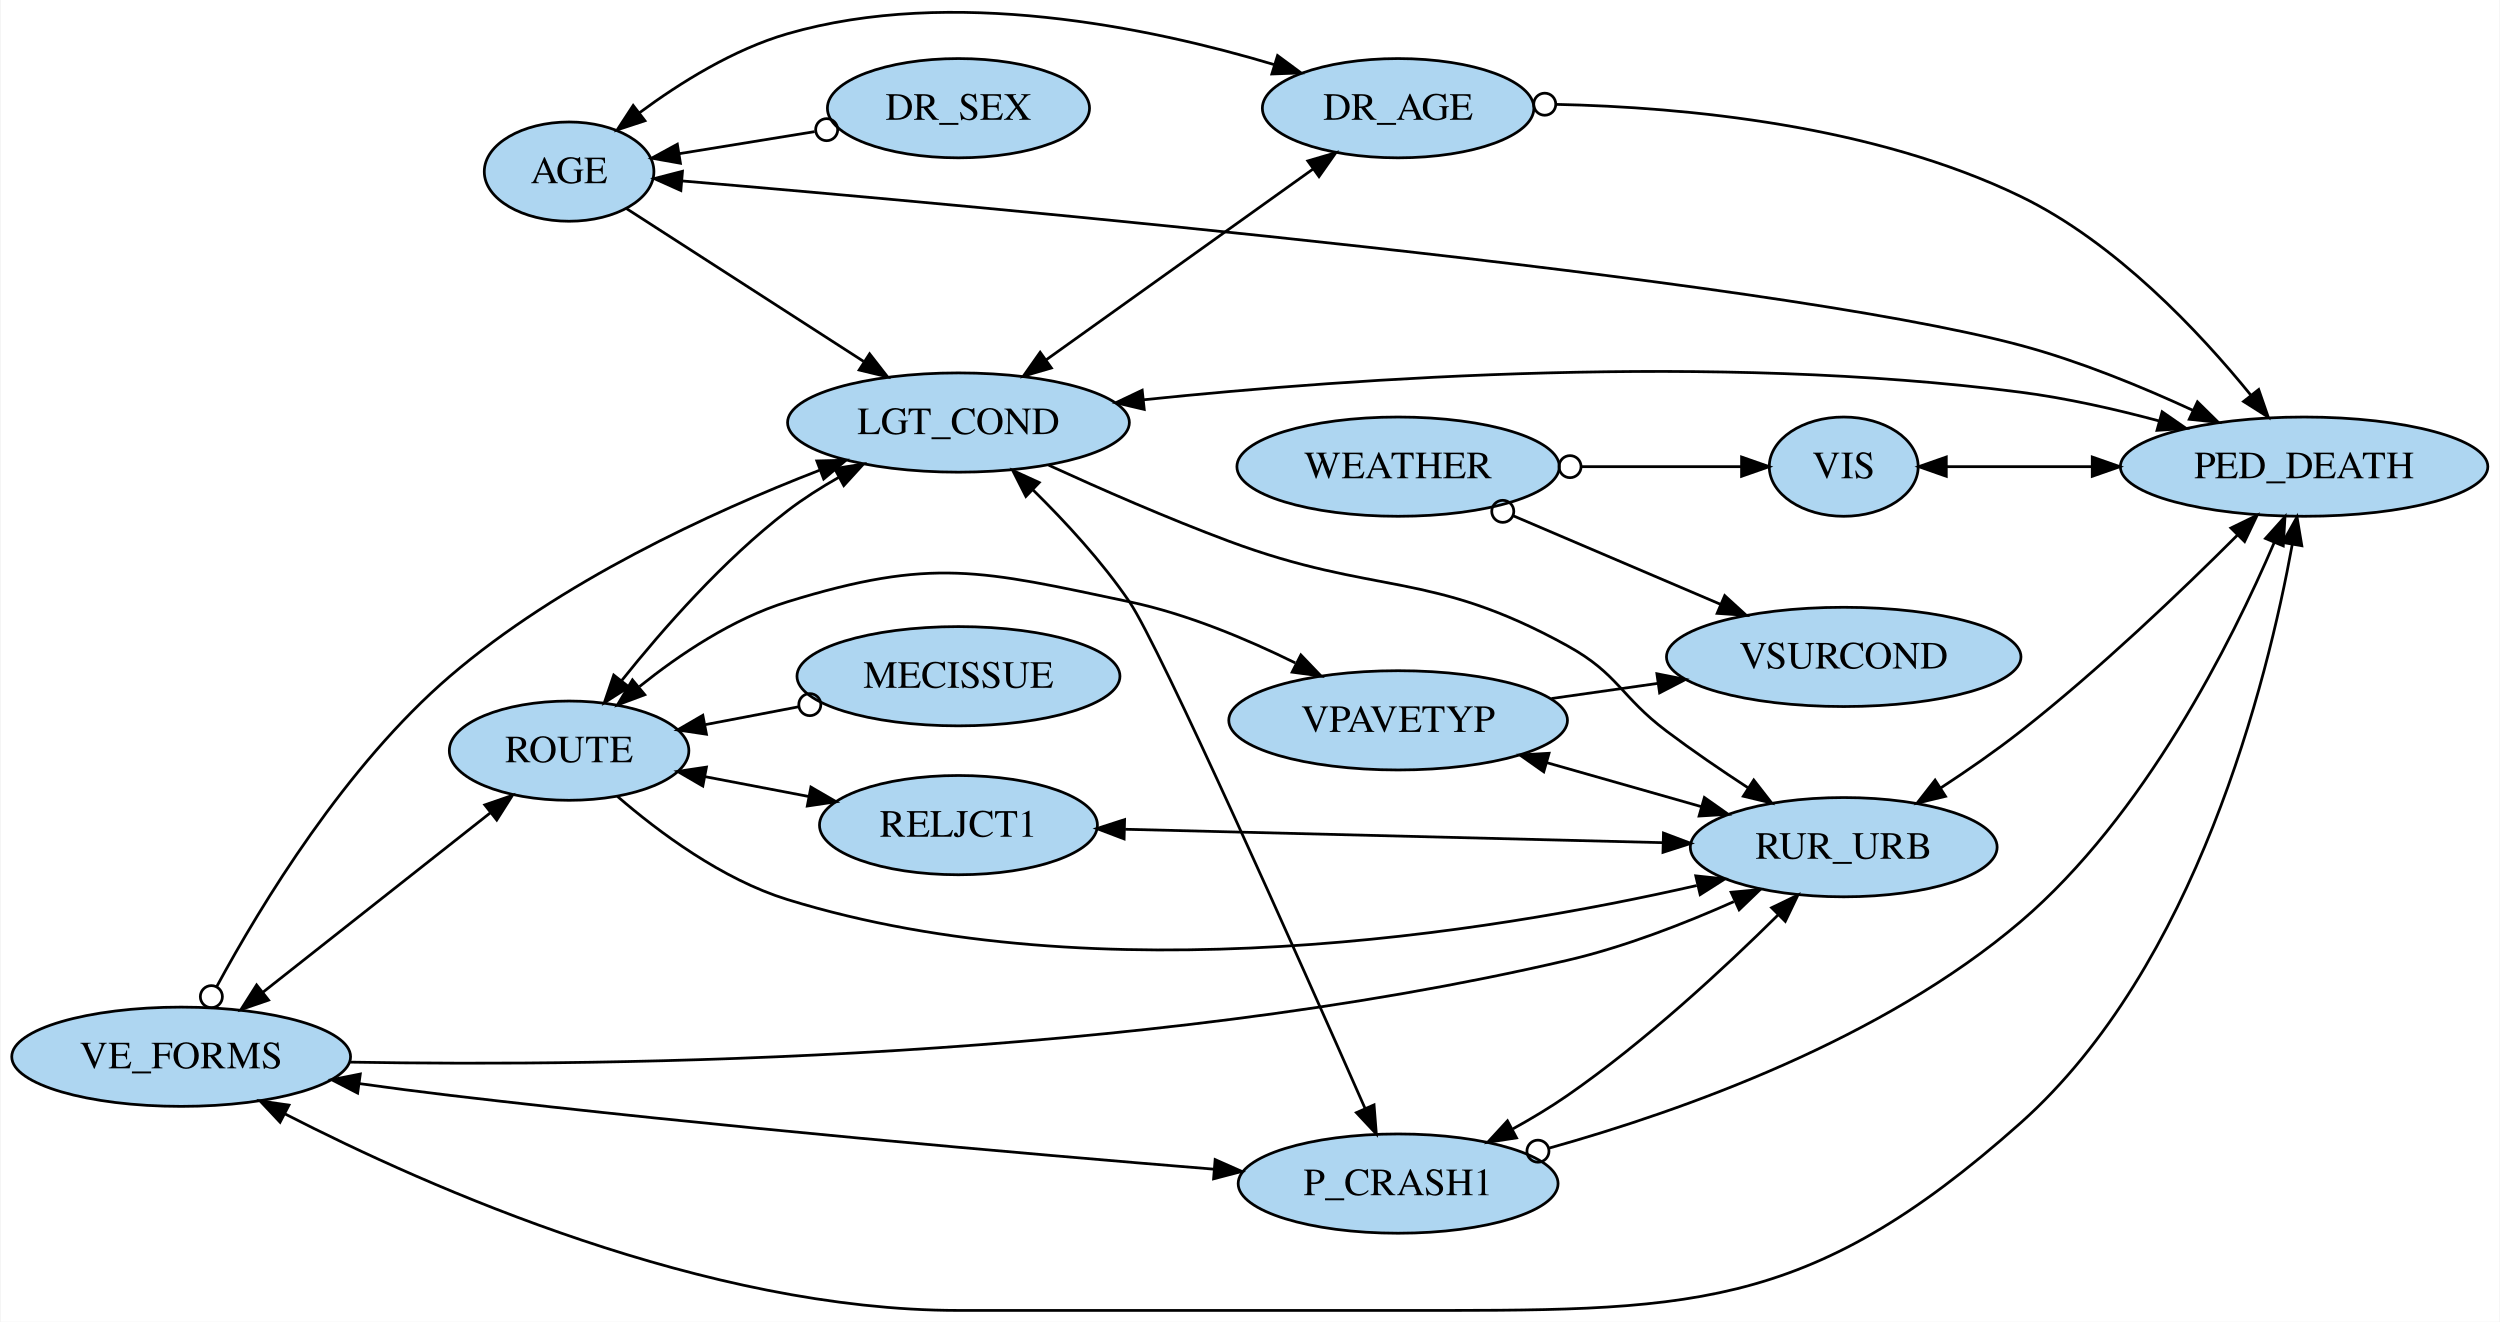
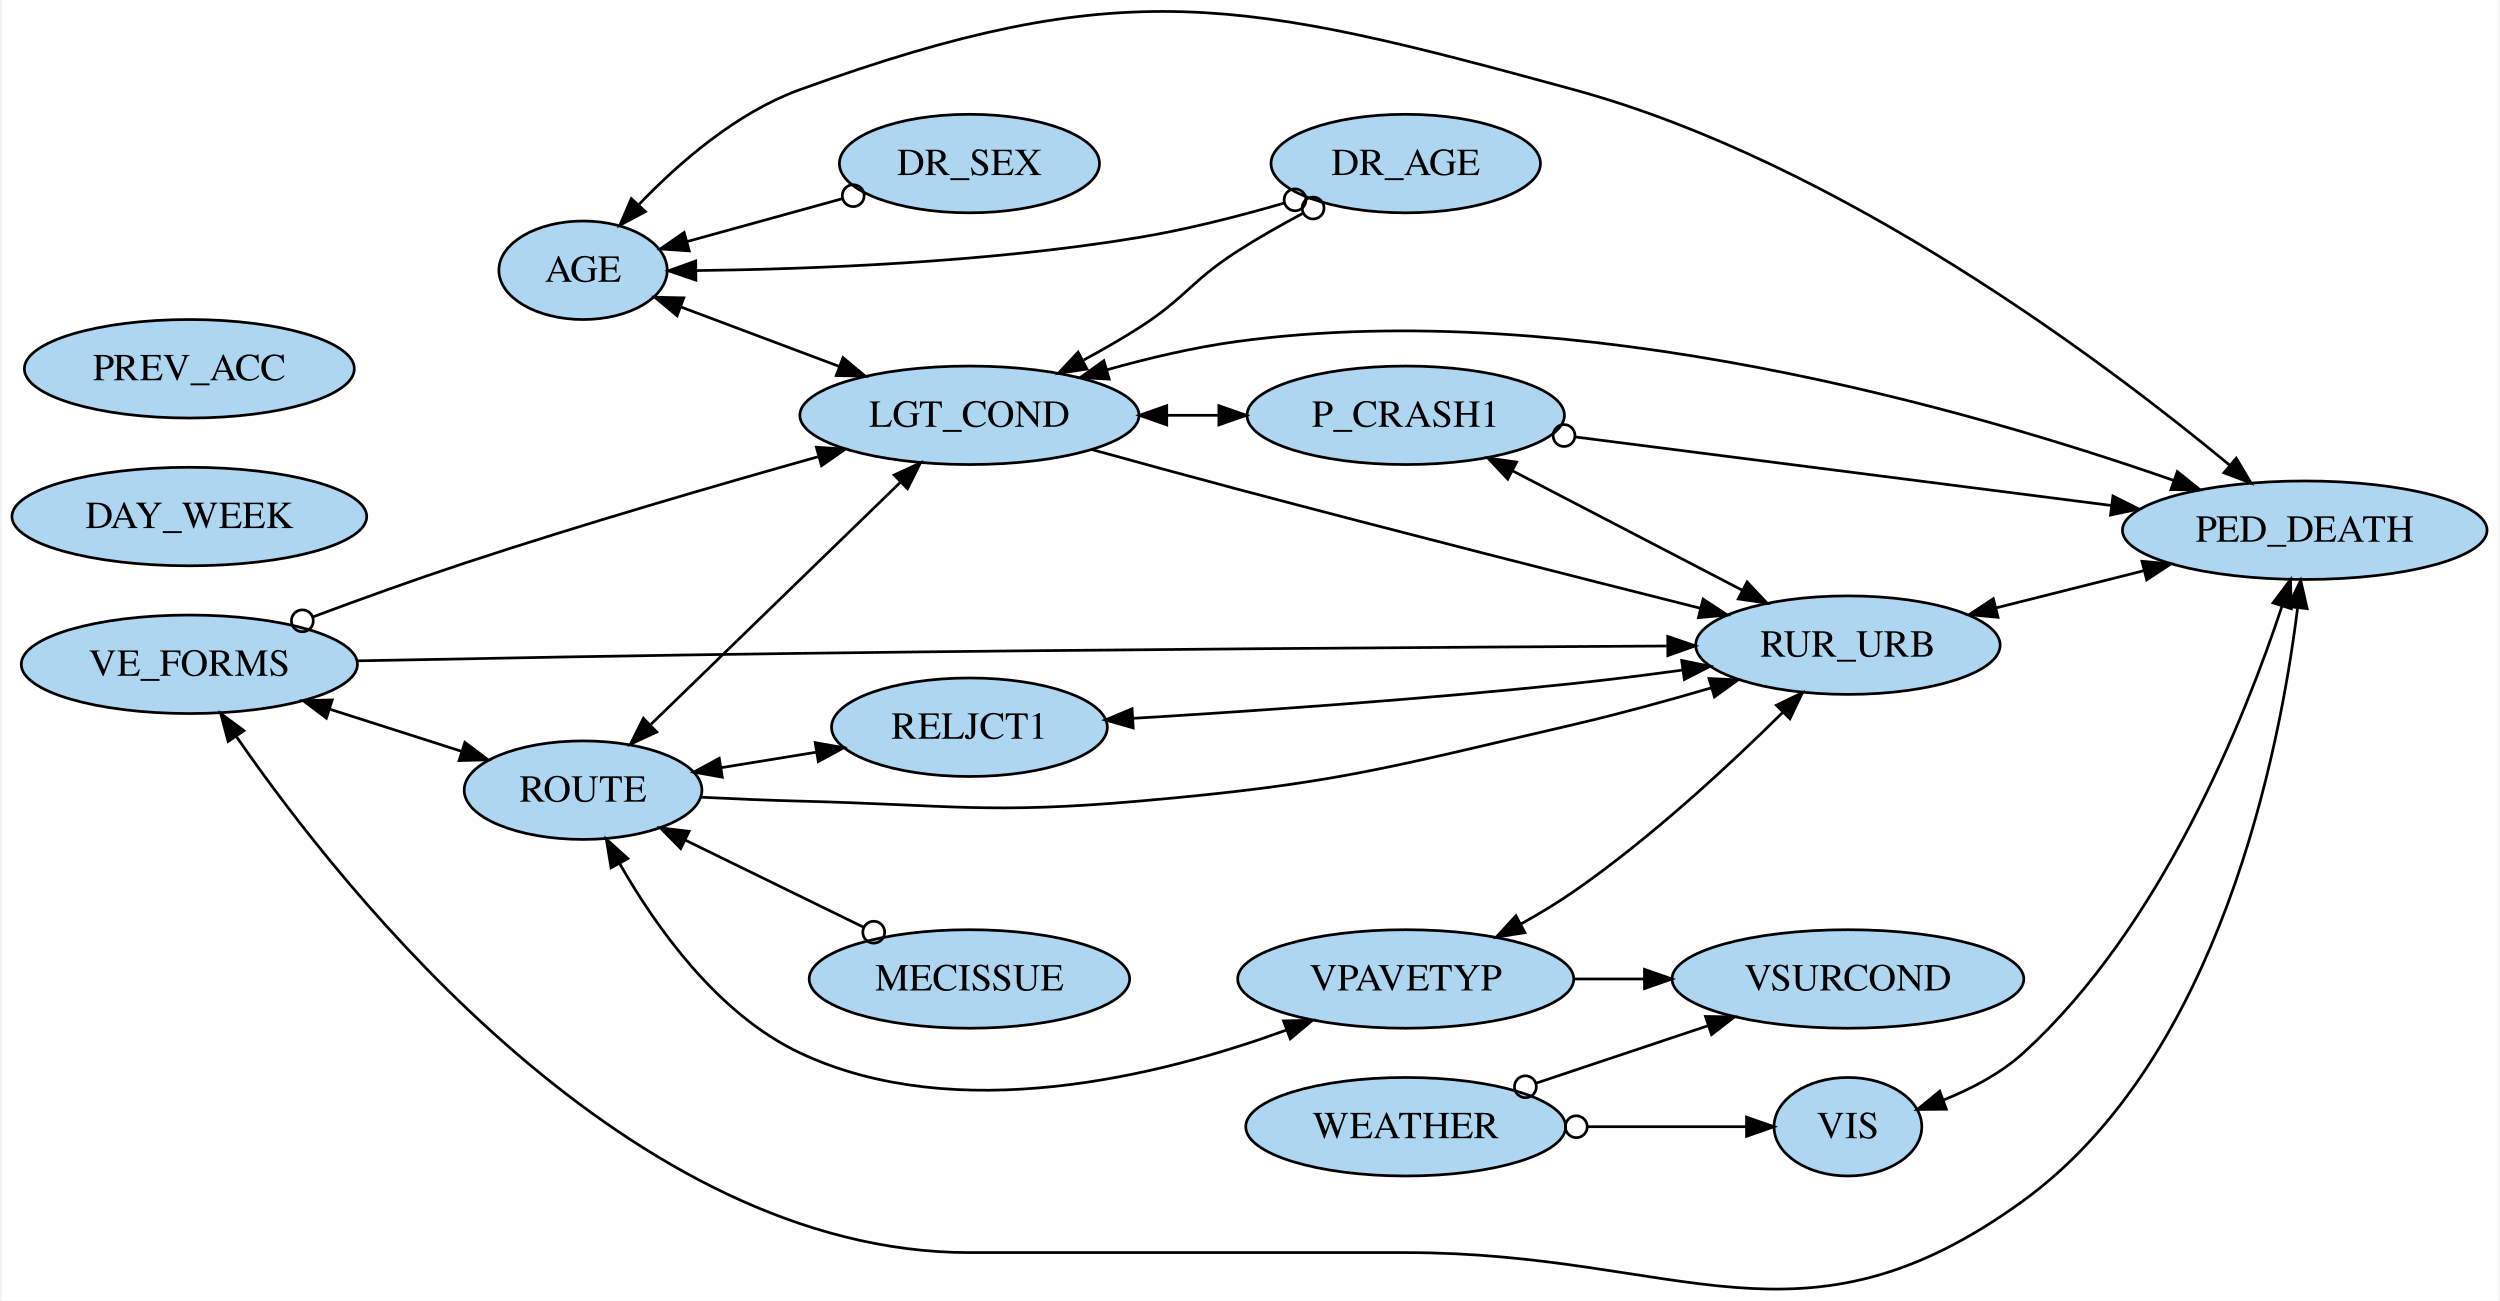
- <svg xmlns="http://www.w3.org/2000/svg" width="906pt" height="479pt" viewBox="0.00 0.00 906.18 479.34">
-   <g id="graph0" class="graph" transform="scale(1 1) rotate(0) translate(4 475.3429)">
-     <polygon fill="#ffffff" stroke="transparent" points="-4,4 -4,-475.343 902.184,-475.343 902.184,4 -4,4" />
+ <svg xmlns="http://www.w3.org/2000/svg" width="913pt" height="475pt" viewBox="0.00 0.00 912.58 475.34">
+   <g id="graph0" class="graph" transform="scale(1 1) rotate(0) translate(4 471.3433)">
+     <polygon fill="#ffffff" stroke="transparent" points="-4,4 -4,-471.343 908.577,-471.343 908.577,4 -4,4" />
    <g id="node1" class="node">
-       <ellipse fill="#aed6f1" stroke="#000000" cx="202.154" cy="-413.106" rx="30.758" ry="18" />
-       <text text-anchor="middle" x="202.154" y="-408.906" font-family="Times,serif" font-size="14.00" fill="#000000">AGE</text>
+       <ellipse fill="#aed6f1" stroke="#000000" cx="208.547" cy="-372.568" rx="30.758" ry="18" />
+       <text text-anchor="middle" x="208.547" y="-368.368" font-family="Times,serif" font-size="14.00" fill="#000000">AGE</text>
+     </g>
+     <g id="node6" class="node">
+       <ellipse fill="#aed6f1" stroke="#000000" cx="349.755" cy="-319.568" rx="61.979" ry="18" />
+       <text text-anchor="middle" x="349.755" y="-315.368" font-family="Times,serif" font-size="14.00" fill="#000000">LGT_COND</text>
+     </g>
+     <g id="edge1" class="edge">
+       <path fill="none" stroke="#000000" d="M244.404,-359.11C261.912,-352.538 283.217,-344.542 302.074,-337.464" />
+       <polygon fill="#000000" stroke="#000000" points="242.909,-355.933 234.776,-362.723 245.369,-362.486 242.909,-355.933" />
+       <polygon fill="#000000" stroke="#000000" points="303.547,-340.65 311.679,-333.859 301.087,-334.096 303.547,-340.65" />
+     </g>
+     <g id="node14" class="node">
+       <ellipse fill="#aed6f1" stroke="#000000" cx="509.202" cy="-411.568" rx="49.238" ry="18" />
+       <text text-anchor="middle" x="509.202" y="-407.368" font-family="Times,serif" font-size="14.00" fill="#000000">DR_AGE</text>
+     </g>
+     <g id="edge2" class="edge">
+       <path fill="none" stroke="#000000" d="M249.971,-372.463C291.235,-372.956 356.264,-375.351 411.744,-384.568 429.308,-387.486 448.248,-392.329 464.72,-397.113" />
+       <polygon fill="#000000" stroke="#000000" points="249.787,-368.962 239.757,-372.375 249.726,-375.962 249.787,-368.962" />
+       <ellipse fill="none" stroke="#000000" cx="468.756" cy="-398.311" rx="4" ry="4" />
+     </g>
+     <g id="node15" class="node">
+       <ellipse fill="#aed6f1" stroke="#000000" cx="349.755" cy="-411.568" rx="47.531" ry="18" />
+       <text text-anchor="middle" x="349.755" y="-407.368" font-family="Times,serif" font-size="14.00" fill="#000000">DR_SEX</text>
+     </g>
+     <g id="edge3" class="edge">
+       <path fill="none" stroke="#000000" d="M246.501,-383.05C264.015,-387.888 284.967,-393.674 303.406,-398.767" />
+       <polygon fill="#000000" stroke="#000000" points="247.354,-379.655 236.783,-380.366 245.49,-386.402 247.354,-379.655" />
+       <ellipse fill="none" stroke="#000000" cx="307.282" cy="-399.837" rx="4" ry="4" />
+     </g>
+     <g id="node17" class="node">
+       <ellipse fill="#aed6f1" stroke="#000000" cx="837.76" cy="-277.568" rx="66.634" ry="18" />
+       <text text-anchor="middle" x="837.76" y="-273.368" font-family="Times,serif" font-size="14.00" fill="#000000">PED_DEATH</text>
+     </g>
+     <g id="edge4" class="edge">
+       <path fill="none" stroke="#000000" d="M229.005,-396.648C243.608,-411.878 264.688,-430.214 287.765,-438.568 405.989,-481.363 449.373,-471.702 570.659,-438.568 667.725,-412.051 764.623,-339.187 810.443,-301.242" />
+       <polygon fill="#000000" stroke="#000000" points="231.336,-394.013 221.982,-389.036 226.191,-398.76 231.336,-394.013" />
+       <polygon fill="#000000" stroke="#000000" points="812.714,-303.906 818.133,-294.802 808.219,-298.539 812.714,-303.906" />
    </g>
    <g id="node2" class="node">
-       <ellipse fill="#aed6f1" stroke="#000000" cx="343.362" cy="-322.106" rx="61.979" ry="18" />
-       <text text-anchor="middle" x="343.362" y="-317.906" font-family="Times,serif" font-size="14.00" fill="#000000">LGT_COND</text>
+       <ellipse fill="#aed6f1" stroke="#000000" cx="64.664" cy="-228.568" rx="61.436" ry="18" />
+       <text text-anchor="middle" x="64.664" y="-224.368" font-family="Times,serif" font-size="14.00" fill="#000000">VE_FORMS</text>
    </g>
-     <g id="edge1" class="edge">
-       <path fill="none" stroke="#000000" d="M222.99,-399.679C245.598,-385.11 282.057,-361.614 308.933,-344.294" />
-       <polygon fill="#000000" stroke="#000000" points="311.137,-347.037 317.647,-338.678 307.345,-341.153 311.137,-347.037" />
+     <g id="node4" class="node">
+       <ellipse fill="#aed6f1" stroke="#000000" cx="208.547" cy="-182.568" rx="43.438" ry="18" />
+       <text text-anchor="middle" x="208.547" y="-178.368" font-family="Times,serif" font-size="14.00" fill="#000000">ROUTE</text>
+     </g>
+     <g id="edge5" class="edge">
+       <path fill="none" stroke="#000000" d="M115.811,-212.216C131.583,-207.174 148.814,-201.665 164.096,-196.779" />
+       <polygon fill="#000000" stroke="#000000" points="114.74,-208.884 106.281,-215.263 116.872,-215.551 114.74,-208.884" />
+       <polygon fill="#000000" stroke="#000000" points="165.364,-200.048 173.823,-193.669 163.232,-193.381 165.364,-200.048" />
+     </g>
+     <g id="edge6" class="edge">
+       <path fill="none" stroke="#000000" d="M109.94,-245.946C127.187,-252.372 147.081,-259.55 165.329,-265.568 208.337,-279.75 257.586,-294.075 294.368,-304.403" />
+       <ellipse fill="none" stroke="#000000" cx="105.963" cy="-244.457" rx="4" ry="4" />
+       <polygon fill="#000000" stroke="#000000" points="293.822,-307.885 304.396,-307.207 295.707,-301.143 293.822,-307.885" />
+     </g>
+     <g id="node16" class="node">
+       <ellipse fill="#aed6f1" stroke="#000000" cx="670.801" cy="-235.568" rx="55.637" ry="18" />
+       <text text-anchor="middle" x="670.801" y="-231.368" font-family="Times,serif" font-size="14.00" fill="#000000">RUR_URB</text>
+     </g>
+     <g id="edge7" class="edge">
+       <path fill="none" stroke="#000000" d="M126.214,-229.839C171.015,-230.722 233.148,-231.864 287.765,-232.568 398.906,-234 528.195,-234.841 604.56,-235.252" />
+       <polygon fill="#000000" stroke="#000000" points="604.958,-238.754 614.977,-235.307 604.995,-231.754 604.958,-238.754" />
+     </g>
+     <g id="edge8" class="edge">
+       <path fill="none" stroke="#000000" d="M81.937,-202.041C121.704,-144.545 225.888,-13.568 349.755,-13.568 349.755,-13.568 349.755,-13.568 509.202,-13.568 609.886,-13.568 653.511,26.645 734.943,-32.568 806.669,-84.724 828.652,-196.72 835.152,-249.262" />
+       <polygon fill="#000000" stroke="#000000" points="78.841,-200.369 76.114,-210.607 84.63,-204.304 78.841,-200.369" />
+       <polygon fill="#000000" stroke="#000000" points="831.678,-249.696 836.286,-259.236 838.633,-248.905 831.678,-249.696" />
    </g>
    <g id="node3" class="node">
-       <ellipse fill="#aed6f1" stroke="#000000" cx="502.809" cy="-436.106" rx="49.238" ry="18" />
-       <text text-anchor="middle" x="502.809" y="-431.906" font-family="Times,serif" font-size="14.00" fill="#000000">DR_AGE</text>
-     </g>
-     <g id="edge2" class="edge">
-       <path fill="none" stroke="#000000" d="M227.677,-434.447C242.378,-445.33 261.782,-457.441 281.373,-463.106 340.864,-480.311 412.432,-465.488 457.778,-451.936" />
-       <polygon fill="#000000" stroke="#000000" points="229.66,-431.557 219.599,-428.239 225.395,-437.108 229.66,-431.557" />
-       <polygon fill="#000000" stroke="#000000" points="459.081,-455.196 467.6,-448.897 457.012,-448.509 459.081,-455.196" />
-     </g>
-     <g id="node4" class="node">
-       <ellipse fill="#aed6f1" stroke="#000000" cx="343.362" cy="-436.106" rx="47.531" ry="18" />
-       <text text-anchor="middle" x="343.362" y="-431.906" font-family="Times,serif" font-size="14.00" fill="#000000">DR_SEX</text>
-     </g>
-     <g id="edge3" class="edge">
-       <path fill="none" stroke="#000000" d="M242.209,-419.631C257.437,-422.111 275.014,-424.974 291.2,-427.61" />
-       <polygon fill="#000000" stroke="#000000" points="242.533,-416.137 232.101,-417.984 241.408,-423.046 242.533,-416.137" />
-       <ellipse fill="none" stroke="#000000" cx="295.569" cy="-428.322" rx="4" ry="4" />
+       <ellipse fill="#aed6f1" stroke="#000000" cx="64.664" cy="-282.568" rx="64.829" ry="18" />
+       <text text-anchor="middle" x="64.664" y="-278.368" font-family="Times,serif" font-size="14.00" fill="#000000">DAY_WEEK</text>
    </g>
    <g id="node5" class="node">
-       <ellipse fill="#aed6f1" stroke="#000000" cx="831.367" cy="-306.106" rx="66.634" ry="18" />
-       <text text-anchor="middle" x="831.367" y="-301.906" font-family="Times,serif" font-size="14.00" fill="#000000">PED_DEATH</text>
+       <ellipse fill="#aed6f1" stroke="#000000" cx="349.755" cy="-205.568" rx="50.399" ry="18" />
+       <text text-anchor="middle" x="349.755" y="-201.368" font-family="Times,serif" font-size="14.00" fill="#000000">RELJCT1</text>
    </g>
-     <g id="edge4" class="edge">
-       <path fill="none" stroke="#000000" d="M243.103,-409.725C350.21,-400.638 636.702,-374.711 728.55,-350.106 749.889,-344.39 772.569,-335.064 791.183,-326.465" />
-       <polygon fill="#000000" stroke="#000000" points="242.685,-406.248 233.014,-410.576 243.273,-413.223 242.685,-406.248" />
-       <polygon fill="#000000" stroke="#000000" points="792.694,-329.623 800.244,-322.19 789.707,-323.292 792.694,-329.623" />
+     <g id="edge9" class="edge">
+       <path fill="none" stroke="#000000" d="M258.911,-190.771C270.235,-192.616 282.318,-194.584 293.853,-196.463" />
+       <polygon fill="#000000" stroke="#000000" points="259.444,-187.312 249.012,-189.159 258.319,-194.221 259.444,-187.312" />
+       <polygon fill="#000000" stroke="#000000" points="293.383,-199.932 303.816,-198.085 294.509,-193.023 293.383,-199.932" />
+     </g>
+     <g id="edge10" class="edge">
+       <path fill="none" stroke="#000000" d="M233.329,-206.611C258.993,-231.511 298.878,-270.207 324.658,-295.219" />
+       <polygon fill="#000000" stroke="#000000" points="235.476,-203.818 225.862,-199.367 230.602,-208.842 235.476,-203.818" />
+       <polygon fill="#000000" stroke="#000000" points="322.238,-297.748 331.853,-302.2 327.113,-292.724 322.238,-297.748" />
+     </g>
+     <g id="node9" class="node">
+       <ellipse fill="#aed6f1" stroke="#000000" cx="509.202" cy="-113.568" rx="61.415" ry="18" />
+       <text text-anchor="middle" x="509.202" y="-109.368" font-family="Times,serif" font-size="14.00" fill="#000000">VPAVETYP</text>
+     </g>
+     <g id="edge11" class="edge">
+       <path fill="none" stroke="#000000" d="M221.967,-155.662C235.167,-132.535 257.702,-100.738 287.765,-86.568 345.001,-59.592 419.372,-78.045 465.694,-94.929" />
+       <polygon fill="#000000" stroke="#000000" points="218.774,-154.206 217.047,-164.659 224.916,-157.565 218.774,-154.206" />
+       <polygon fill="#000000" stroke="#000000" points="464.545,-98.236 475.137,-98.491 467.016,-91.687 464.545,-98.236" />
+     </g>
+     <g id="node12" class="node">
+       <ellipse fill="#aed6f1" stroke="#000000" cx="349.755" cy="-113.568" rx="58.566" ry="18" />
+       <text text-anchor="middle" x="349.755" y="-109.368" font-family="Times,serif" font-size="14.00" fill="#000000">MECISSUE</text>
+     </g>
+     <g id="edge12" class="edge">
+       <path fill="none" stroke="#000000" d="M246.058,-164.239C266.151,-154.42 290.866,-142.344 311.127,-132.443" />
+       <polygon fill="#000000" stroke="#000000" points="244.231,-161.236 236.783,-168.771 247.305,-167.525 244.231,-161.236" />
+       <ellipse fill="none" stroke="#000000" cx="314.779" cy="-130.659" rx="4" ry="4" />
+     </g>
+     <g id="edge13" class="edge">
+       <path fill="none" stroke="#000000" d="M251.702,-179.993C263.4,-179.403 276.064,-178.863 287.765,-178.568 342.85,-177.178 356.852,-173.769 411.744,-178.568 483.188,-184.814 500.801,-190.348 570.659,-206.568 587.158,-210.399 604.976,-215.304 620.943,-219.986" />
+       <polygon fill="#000000" stroke="#000000" points="620.036,-223.368 630.618,-222.861 622.03,-216.657 620.036,-223.368" />
+     </g>
+     <g id="edge14" class="edge">
+       <path fill="none" stroke="#000000" d="M409.474,-208.814C453.977,-211.495 516.206,-215.796 570.659,-221.568 583.469,-222.926 597.164,-224.656 610.184,-226.433" />
+       <polygon fill="#000000" stroke="#000000" points="409.599,-205.315 399.409,-208.217 409.184,-212.303 409.599,-205.315" />
+       <polygon fill="#000000" stroke="#000000" points="610.063,-229.949 620.451,-227.861 611.028,-223.016 610.063,-229.949" />
+     </g>
+     <g id="node11" class="node">
+       <ellipse fill="#aed6f1" stroke="#000000" cx="509.202" cy="-319.568" rx="58.007" ry="18" />
+       <text text-anchor="middle" x="509.202" y="-315.368" font-family="Times,serif" font-size="14.00" fill="#000000">P_CRASH1</text>
+     </g>
+     <g id="edge15" class="edge">
+       <path fill="none" stroke="#000000" d="M421.903,-319.568C428.127,-319.568 434.413,-319.568 440.608,-319.568" />
+       <polygon fill="#000000" stroke="#000000" points="421.858,-316.068 411.858,-319.568 421.858,-323.068 421.858,-316.068" />
+       <polygon fill="#000000" stroke="#000000" points="440.92,-323.068 450.92,-319.568 440.92,-316.068 440.92,-323.068" />
+     </g>
+     <g id="edge16" class="edge">
+       <path fill="none" stroke="#000000" d="M391.512,-339.778C398.394,-343.489 405.36,-347.487 411.744,-351.568 428.823,-362.486 430.685,-368.62 447.744,-379.568 455.263,-384.393 463.591,-389.112 471.627,-393.38" />
+       <polygon fill="#000000" stroke="#000000" points="392.723,-336.461 382.241,-334.914 389.471,-342.66 392.723,-336.461" />
+       <ellipse fill="none" stroke="#000000" cx="475.345" cy="-395.315" rx="4" ry="4" />
    </g>
    <g id="edge17" class="edge">
-       <path fill="none" stroke="#000000" d="M375.216,-344.881C403.377,-365.015 444.191,-394.196 472.025,-414.097" />
-       <polygon fill="#000000" stroke="#000000" points="377.059,-341.897 366.889,-338.928 372.988,-347.591 377.059,-341.897" />
-       <polygon fill="#000000" stroke="#000000" points="470.047,-416.986 480.218,-419.955 474.119,-411.291 470.047,-416.986" />
+       <path fill="none" stroke="#000000" d="M394.586,-307.026C411.258,-302.411 430.348,-297.187 447.744,-292.568 505.387,-277.263 571.614,-260.435 616.835,-249.058" />
+       <polygon fill="#000000" stroke="#000000" points="617.877,-252.405 626.722,-246.574 616.171,-245.617 617.877,-252.405" />
+     </g>
+     <g id="edge18" class="edge">
+       <path fill="none" stroke="#000000" d="M399.956,-336.185C415.135,-340.45 431.965,-344.434 447.744,-346.568 571.814,-363.348 716.689,-321.356 790.013,-295.704" />
+       <polygon fill="#000000" stroke="#000000" points="400.827,-332.793 390.247,-333.358 398.87,-339.514 400.827,-332.793" />
+       <polygon fill="#000000" stroke="#000000" points="791.196,-298.998 799.448,-292.354 788.854,-292.402 791.196,-298.998" />
+     </g>
+     <g id="node7" class="node">
+       <ellipse fill="#aed6f1" stroke="#000000" cx="509.202" cy="-59.568" rx="58.467" ry="18" />
+       <text text-anchor="middle" x="509.202" y="-55.368" font-family="Times,serif" font-size="14.00" fill="#000000">WEATHER</text>
+     </g>
+     <g id="node10" class="node">
+       <ellipse fill="#aed6f1" stroke="#000000" cx="670.801" cy="-113.568" rx="64.284" ry="18" />
+       <text text-anchor="middle" x="670.801" y="-109.368" font-family="Times,serif" font-size="14.00" fill="#000000">VSURCOND</text>
    </g>
    <g id="edge19" class="edge">
-       <path fill="none" stroke="#000000" d="M410.479,-330.358C487.586,-338.372 617.745,-347.413 728.55,-333.106 745.148,-330.964 762.887,-326.951 778.878,-322.662" />
-       <polygon fill="#000000" stroke="#000000" points="410.735,-326.865 400.42,-329.286 409.993,-333.826 410.735,-326.865" />
-       <polygon fill="#000000" stroke="#000000" points="779.881,-326.016 788.582,-319.971 778.01,-319.271 779.881,-326.016" />
+       <path fill="none" stroke="#000000" d="M556.775,-75.465C576.562,-82.077 599.568,-89.765 619.712,-96.496" />
+       <ellipse fill="none" stroke="#000000" cx="552.941" cy="-74.184" rx="4" ry="4" />
+       <polygon fill="#000000" stroke="#000000" points="618.75,-99.865 629.344,-99.715 620.969,-93.226 618.75,-99.865" />
+     </g>
+     <g id="node13" class="node">
+       <ellipse fill="#aed6f1" stroke="#000000" cx="670.801" cy="-59.568" rx="27" ry="18" />
+       <text text-anchor="middle" x="670.801" y="-55.368" font-family="Times,serif" font-size="14.00" fill="#000000">VIS</text>
+     </g>
+     <g id="edge20" class="edge">
+       <path fill="none" stroke="#000000" d="M575.568,-59.568C595.358,-59.568 616.343,-59.568 633.562,-59.568" />
+       <ellipse fill="none" stroke="#000000" cx="571.543" cy="-59.568" rx="4" ry="4" />
+       <polygon fill="#000000" stroke="#000000" points="633.753,-63.068 643.753,-59.568 633.753,-56.068 633.753,-63.068" />
    </g>
    <g id="node8" class="node">
-       <ellipse fill="#aed6f1" stroke="#000000" cx="502.809" cy="-46.106" rx="58.007" ry="18" />
-       <text text-anchor="middle" x="502.809" y="-41.907" font-family="Times,serif" font-size="14.00" fill="#000000">P_CRASH1</text>
+       <ellipse fill="#aed6f1" stroke="#000000" cx="64.664" cy="-336.568" rx="60.292" ry="18" />
+       <text text-anchor="middle" x="64.664" y="-332.368" font-family="Times,serif" font-size="14.00" fill="#000000">PREV_ACC</text>
    </g>
-     <g id="edge16" class="edge">
-       <path fill="none" stroke="#000000" d="M370.442,-297.622C382.156,-286.101 395.425,-271.704 405.351,-257.106 416.432,-240.812 467.347,-126.529 490.853,-73.287" />
-       <polygon fill="#000000" stroke="#000000" points="367.807,-295.299 363.019,-304.75 372.656,-300.348 367.807,-295.299" />
-       <polygon fill="#000000" stroke="#000000" points="494.075,-74.655 494.908,-64.093 487.67,-71.831 494.075,-74.655" />
+     <g id="edge21" class="edge">
+       <path fill="none" stroke="#000000" d="M570.756,-113.568C579.155,-113.568 587.847,-113.568 596.442,-113.568" />
+       <polygon fill="#000000" stroke="#000000" points="596.464,-117.068 606.464,-113.568 596.464,-110.068 596.464,-117.068" />
    </g>
-     <g id="node9" class="node">
-       <ellipse fill="#aed6f1" stroke="#000000" cx="664.408" cy="-168.107" rx="55.637" ry="18" />
-       <text text-anchor="middle" x="664.408" y="-163.906" font-family="Times,serif" font-size="14.00" fill="#000000">RUR_URB</text>
+     <g id="edge22" class="edge">
+       <path fill="none" stroke="#000000" d="M551.295,-133.673C557.941,-137.358 564.61,-141.375 570.659,-145.568 598.813,-165.082 627.55,-191.747 646.976,-210.982" />
+       <polygon fill="#000000" stroke="#000000" points="552.775,-130.496 542.306,-128.868 549.475,-136.669 552.775,-130.496" />
+       <polygon fill="#000000" stroke="#000000" points="644.655,-213.61 654.197,-218.214 649.609,-208.665 644.655,-213.61" />
    </g>
-     <g id="edge18" class="edge">
-       <path fill="none" stroke="#000000" d="M376.089,-306.63C394.954,-297.992 419.242,-287.345 441.351,-279.106 494.932,-259.141 514.234,-268.789 564.266,-241.107 582.741,-230.884 583.398,-222.806 600.266,-210.107 609.548,-203.119 619.956,-196.014 629.644,-189.684" />
-       <polygon fill="#000000" stroke="#000000" points="631.777,-192.473 638.286,-184.114 627.985,-186.59 631.777,-192.473" />
+     <g id="edge23" class="edge">
+       <path fill="none" stroke="#000000" d="M548.144,-299.325C573.639,-286.073 606.814,-268.829 632.232,-255.616" />
+       <polygon fill="#000000" stroke="#000000" points="546.477,-296.247 539.218,-303.965 549.706,-302.458 546.477,-296.247" />
+       <polygon fill="#000000" stroke="#000000" points="633.959,-258.663 641.218,-250.946 630.731,-252.452 633.959,-258.663" />
    </g>
-     <g id="edge27" class="edge">
-       <path fill="none" stroke="#000000" d="M559.991,-437.492C607.38,-436.473 675.343,-429.882 728.55,-404.106 762.942,-387.446 793.372,-355.045 812.035,-332.065" />
-       <ellipse fill="none" stroke="#000000" cx="555.98" cy="-437.554" rx="4" ry="4" />
-       <polygon fill="#000000" stroke="#000000" points="814.9,-334.084 818.364,-324.072 809.412,-329.739 814.9,-334.084" />
-     </g>
-     <g id="node6" class="node">
-       <ellipse fill="#aed6f1" stroke="#000000" cx="61.468" cy="-92.106" rx="61.436" ry="18" />
-       <text text-anchor="middle" x="61.468" y="-87.906" font-family="Times,serif" font-size="14.00" fill="#000000">VE_FORMS</text>
-     </g>
-     <g id="edge6" class="edge">
-       <path fill="none" stroke="#000000" d="M74.374,-117.569C90.667,-147.653 121.182,-197.702 158.936,-230.107 198.734,-264.265 253.419,-289.469 292.897,-304.773" />
-       <ellipse fill="none" stroke="#000000" cx="72.422" cy="-113.903" rx="4" ry="4" />
-       <polygon fill="#000000" stroke="#000000" points="291.996,-308.175 302.587,-308.45 294.48,-301.63 291.996,-308.175" />
-     </g>
-     <g id="edge9" class="edge">
-       <path fill="none" stroke="#000000" d="M99.087,-71.392C151.97,-44.261 252.061,-.106 343.362,-.106 343.362,-.106 343.362,-.106 502.809,-.106 607.591,-.106 650.315,1.598 728.55,-68.106 792.264,-124.873 817.999,-228.093 827.062,-277.827" />
-       <polygon fill="#000000" stroke="#000000" points="97.336,-68.357 90.084,-76.081 100.57,-74.566 97.336,-68.357" />
-       <polygon fill="#000000" stroke="#000000" points="823.646,-278.613 828.797,-287.871 830.544,-277.421 823.646,-278.613" />
-     </g>
-     <g id="node7" class="node">
-       <ellipse fill="#aed6f1" stroke="#000000" cx="202.154" cy="-203.107" rx="43.438" ry="18" />
-       <text text-anchor="middle" x="202.154" y="-198.906" font-family="Times,serif" font-size="14.00" fill="#000000">ROUTE</text>
-     </g>
-     <g id="edge5" class="edge">
-       <path fill="none" stroke="#000000" d="M91.143,-115.52C115.435,-134.686 149.582,-161.628 173.572,-180.555" />
-       <polygon fill="#000000" stroke="#000000" points="93.16,-112.653 83.142,-109.207 88.825,-118.149 93.16,-112.653" />
-       <polygon fill="#000000" stroke="#000000" points="171.582,-183.444 181.601,-186.89 175.918,-177.948 171.582,-183.444" />
-     </g>
-     <g id="edge7" class="edge">
-       <path fill="none" stroke="#000000" d="M126.01,-82.374C136.985,-80.851 148.278,-79.367 158.936,-78.106 254.933,-66.753 366.404,-57.008 435.784,-51.348" />
-       <polygon fill="#000000" stroke="#000000" points="125.462,-78.916 116.048,-83.777 126.439,-85.848 125.462,-78.916" />
-       <polygon fill="#000000" stroke="#000000" points="436.444,-54.806 446.128,-50.51 435.878,-47.829 436.444,-54.806" />
-     </g>
-     <g id="edge8" class="edge">
-       <path fill="none" stroke="#000000" d="M122.763,-90.152C218.397,-88.486 408.318,-90.749 564.266,-127.106 584.797,-131.893 606.572,-140.362 624.554,-148.364" />
-       <polygon fill="#000000" stroke="#000000" points="623.571,-151.764 634.122,-152.736 626.481,-145.397 623.571,-151.764" />
-     </g>
-     <g id="edge11" class="edge">
-       <path fill="none" stroke="#000000" d="M221.258,-228.569C236.166,-247.234 258.181,-272.316 281.373,-290.106 287.12,-294.516 293.566,-298.611 300.07,-302.299" />
-       <polygon fill="#000000" stroke="#000000" points="223.853,-226.206 214.93,-220.494 218.343,-230.524 223.853,-226.206" />
-       <polygon fill="#000000" stroke="#000000" points="298.452,-305.403 308.915,-307.067 301.773,-299.241 298.452,-305.403" />
-     </g>
-     <g id="edge14" class="edge">
-       <path fill="none" stroke="#000000" d="M219.683,-186.522C234.726,-173.509 257.674,-156.416 281.373,-149.107 394.701,-114.155 535.76,-137.04 611.096,-154.198" />
-       <polygon fill="#000000" stroke="#000000" points="610.746,-157.71 621.28,-156.574 612.337,-150.893 610.746,-157.71" />
-     </g>
-     <g id="node10" class="node">
-       <ellipse fill="#aed6f1" stroke="#000000" cx="343.362" cy="-176.107" rx="50.399" ry="18" />
-       <text text-anchor="middle" x="343.362" y="-171.906" font-family="Times,serif" font-size="14.00" fill="#000000">RELJCT1</text>
-     </g>
-     <g id="edge10" class="edge">
-       <path fill="none" stroke="#000000" d="M251.411,-193.688C263.509,-191.375 276.53,-188.885 288.859,-186.528" />
-       <polygon fill="#000000" stroke="#000000" points="250.653,-190.27 241.488,-195.585 251.968,-197.145 250.653,-190.27" />
-       <polygon fill="#000000" stroke="#000000" points="289.853,-189.901 299.017,-184.585 288.538,-183.026 289.853,-189.901" />
-     </g>
-     <g id="node11" class="node">
-       <ellipse fill="#aed6f1" stroke="#000000" cx="502.809" cy="-214.107" rx="61.415" ry="18" />
-       <text text-anchor="middle" x="502.809" y="-209.906" font-family="Times,serif" font-size="14.00" fill="#000000">VPAVETYP</text>
-     </g>
-     <g id="edge12" class="edge">
-       <path fill="none" stroke="#000000" d="M227.694,-226.364C242.276,-238.049 261.562,-250.997 281.373,-257.106 334.027,-273.346 351.435,-268.473 405.351,-257.106 426.116,-252.729 447.847,-243.636 465.505,-234.935" />
-       <polygon fill="#000000" stroke="#000000" points="229.606,-223.402 219.683,-219.691 225.126,-228.781 229.606,-223.402" />
-       <polygon fill="#000000" stroke="#000000" points="467.539,-237.827 474.865,-230.174 464.365,-231.589 467.539,-237.827" />
-     </g>
-     <g id="node12" class="node">
-       <ellipse fill="#aed6f1" stroke="#000000" cx="343.362" cy="-230.107" rx="58.566" ry="18" />
-       <text text-anchor="middle" x="343.362" y="-225.906" font-family="Times,serif" font-size="14.00" fill="#000000">MECISSUE</text>
-     </g>
-     <g id="edge13" class="edge">
-       <path fill="none" stroke="#000000" d="M251.583,-212.558C262.48,-214.641 274.118,-216.867 285.32,-219.008" />
-       <polygon fill="#000000" stroke="#000000" points="251.968,-209.068 241.488,-210.627 250.653,-215.943 251.968,-209.068" />
-       <ellipse fill="none" stroke="#000000" cx="289.454" cy="-219.799" rx="4" ry="4" />
+     <g id="edge24" class="edge">
+       <path fill="none" stroke="#000000" d="M571.22,-311.64C626.92,-304.52 708.662,-294.071 766.918,-286.624" />
+       <ellipse fill="none" stroke="#000000" cx="567.056" cy="-312.172" rx="4" ry="4" />
+       <polygon fill="#000000" stroke="#000000" points="767.671,-290.056 777.146,-285.316 766.783,-283.113 767.671,-290.056" />
    </g>
    <g id="edge25" class="edge">
-       <path fill="none" stroke="#000000" d="M557.643,-58.993C606.774,-72.741 678.588,-98.514 728.55,-141.107 773.511,-179.435 805.057,-242.491 820.512,-278.539" />
-       <ellipse fill="none" stroke="#000000" cx="553.515" cy="-57.863" rx="4" ry="4" />
-       <polygon fill="#000000" stroke="#000000" points="817.358,-280.069 824.443,-287.947 823.817,-277.371 817.358,-280.069" />
-     </g>
-     <g id="edge24" class="edge">
-       <path fill="none" stroke="#000000" d="M544.454,-65.964C551.248,-69.716 558.081,-73.819 564.266,-78.106 592.42,-97.62 621.157,-124.286 640.583,-143.52" />
-       <polygon fill="#000000" stroke="#000000" points="545.749,-62.688 535.278,-61.079 542.46,-68.868 545.749,-62.688" />
-       <polygon fill="#000000" stroke="#000000" points="638.262,-146.149 647.804,-150.753 643.216,-141.203 638.262,-146.149" />
-     </g>
-     <g id="edge28" class="edge">
-       <path fill="none" stroke="#000000" d="M699.612,-189.609C709.229,-195.895 719.491,-202.997 728.55,-210.107 756.998,-232.434 786.937,-261.053 807.124,-281.213" />
-       <polygon fill="#000000" stroke="#000000" points="701.321,-186.547 691.015,-184.088 697.538,-192.437 701.321,-186.547" />
-       <polygon fill="#000000" stroke="#000000" points="804.828,-283.869 814.36,-288.495 809.794,-278.935 804.828,-283.869" />
-     </g>
-     <g id="edge15" class="edge">
-       <path fill="none" stroke="#000000" d="M403.81,-174.6C459.443,-173.214 541.756,-171.163 598.929,-169.738" />
-       <polygon fill="#000000" stroke="#000000" points="403.435,-171.108 393.525,-174.857 403.61,-178.106 403.435,-171.108" />
-       <polygon fill="#000000" stroke="#000000" points="599.034,-173.237 608.944,-169.489 598.86,-166.239 599.034,-173.237" />
-     </g>
-     <g id="edge23" class="edge">
-       <path fill="none" stroke="#000000" d="M556.603,-198.794C574.717,-193.637 594.878,-187.899 612.818,-182.792" />
-       <polygon fill="#000000" stroke="#000000" points="555.626,-195.433 546.966,-201.537 557.543,-202.165 555.626,-195.433" />
-       <polygon fill="#000000" stroke="#000000" points="613.87,-186.132 622.529,-180.027 611.953,-179.399 613.87,-186.132" />
-     </g>
-     <g id="node14" class="node">
-       <ellipse fill="#aed6f1" stroke="#000000" cx="664.408" cy="-237.107" rx="64.284" ry="18" />
-       <text text-anchor="middle" x="664.408" y="-232.906" font-family="Times,serif" font-size="14.00" fill="#000000">VSURCOND</text>
-     </g>
-     <g id="edge22" class="edge">
-       <path fill="none" stroke="#000000" d="M558.422,-222.022C570.813,-223.785 584.082,-225.674 596.893,-227.497" />
-       <polygon fill="#000000" stroke="#000000" points="596.65,-230.998 607.043,-228.942 597.636,-224.068 596.65,-230.998" />
-     </g>
-     <g id="node13" class="node">
-       <ellipse fill="#aed6f1" stroke="#000000" cx="502.809" cy="-306.106" rx="58.467" ry="18" />
-       <text text-anchor="middle" x="502.809" y="-301.906" font-family="Times,serif" font-size="14.00" fill="#000000">WEATHER</text>
-     </g>
-     <g id="edge20" class="edge">
-       <path fill="none" stroke="#000000" d="M544.612,-288.257C567.636,-278.426 596.217,-266.223 619.687,-256.202" />
-       <ellipse fill="none" stroke="#000000" cx="540.759" cy="-289.903" rx="4" ry="4" />
-       <polygon fill="#000000" stroke="#000000" points="621.247,-259.341 629.069,-252.196 618.498,-252.904 621.247,-259.341" />
-     </g>
-     <g id="node15" class="node">
-       <ellipse fill="#aed6f1" stroke="#000000" cx="664.408" cy="-306.106" rx="27" ry="18" />
-       <text text-anchor="middle" x="664.408" y="-301.906" font-family="Times,serif" font-size="14.00" fill="#000000">VIS</text>
-     </g>
-     <g id="edge21" class="edge">
-       <path fill="none" stroke="#000000" d="M569.175,-306.106C588.965,-306.106 609.95,-306.106 627.169,-306.106" />
-       <ellipse fill="none" stroke="#000000" cx="565.15" cy="-306.107" rx="4" ry="4" />
-       <polygon fill="#000000" stroke="#000000" points="627.36,-309.607 637.36,-306.106 627.36,-302.607 627.36,-309.607" />
+       <path fill="none" stroke="#000000" d="M705.767,-69.348C716.015,-73.447 726.677,-79.055 734.943,-86.568 785.426,-132.451 815.946,-209.036 829.478,-249.898" />
+       <polygon fill="#000000" stroke="#000000" points="706.754,-65.983 696.159,-65.868 704.369,-72.564 706.754,-65.983" />
+       <polygon fill="#000000" stroke="#000000" points="826.164,-251.026 832.554,-259.477 832.828,-248.885 826.164,-251.026" />
    </g>
    <g id="edge26" class="edge">
-       <path fill="none" stroke="#000000" d="M701.671,-306.106C717.29,-306.106 736.062,-306.106 754.411,-306.106" />
-       <polygon fill="#000000" stroke="#000000" points="701.605,-302.607 691.605,-306.106 701.604,-309.607 701.605,-302.607" />
-       <polygon fill="#000000" stroke="#000000" points="754.539,-309.607 764.539,-306.106 754.539,-302.607 754.539,-309.607" />
+       <path fill="none" stroke="#000000" d="M724.953,-249.19C742.139,-253.514 761.225,-258.315 778.736,-262.72" />
+       <polygon fill="#000000" stroke="#000000" points="725.656,-245.758 715.105,-246.713 723.948,-252.547 725.656,-245.758" />
+       <polygon fill="#000000" stroke="#000000" points="778.286,-266.216 788.838,-265.261 779.994,-259.427 778.286,-266.216" />
    </g>
  </g>
</svg>
